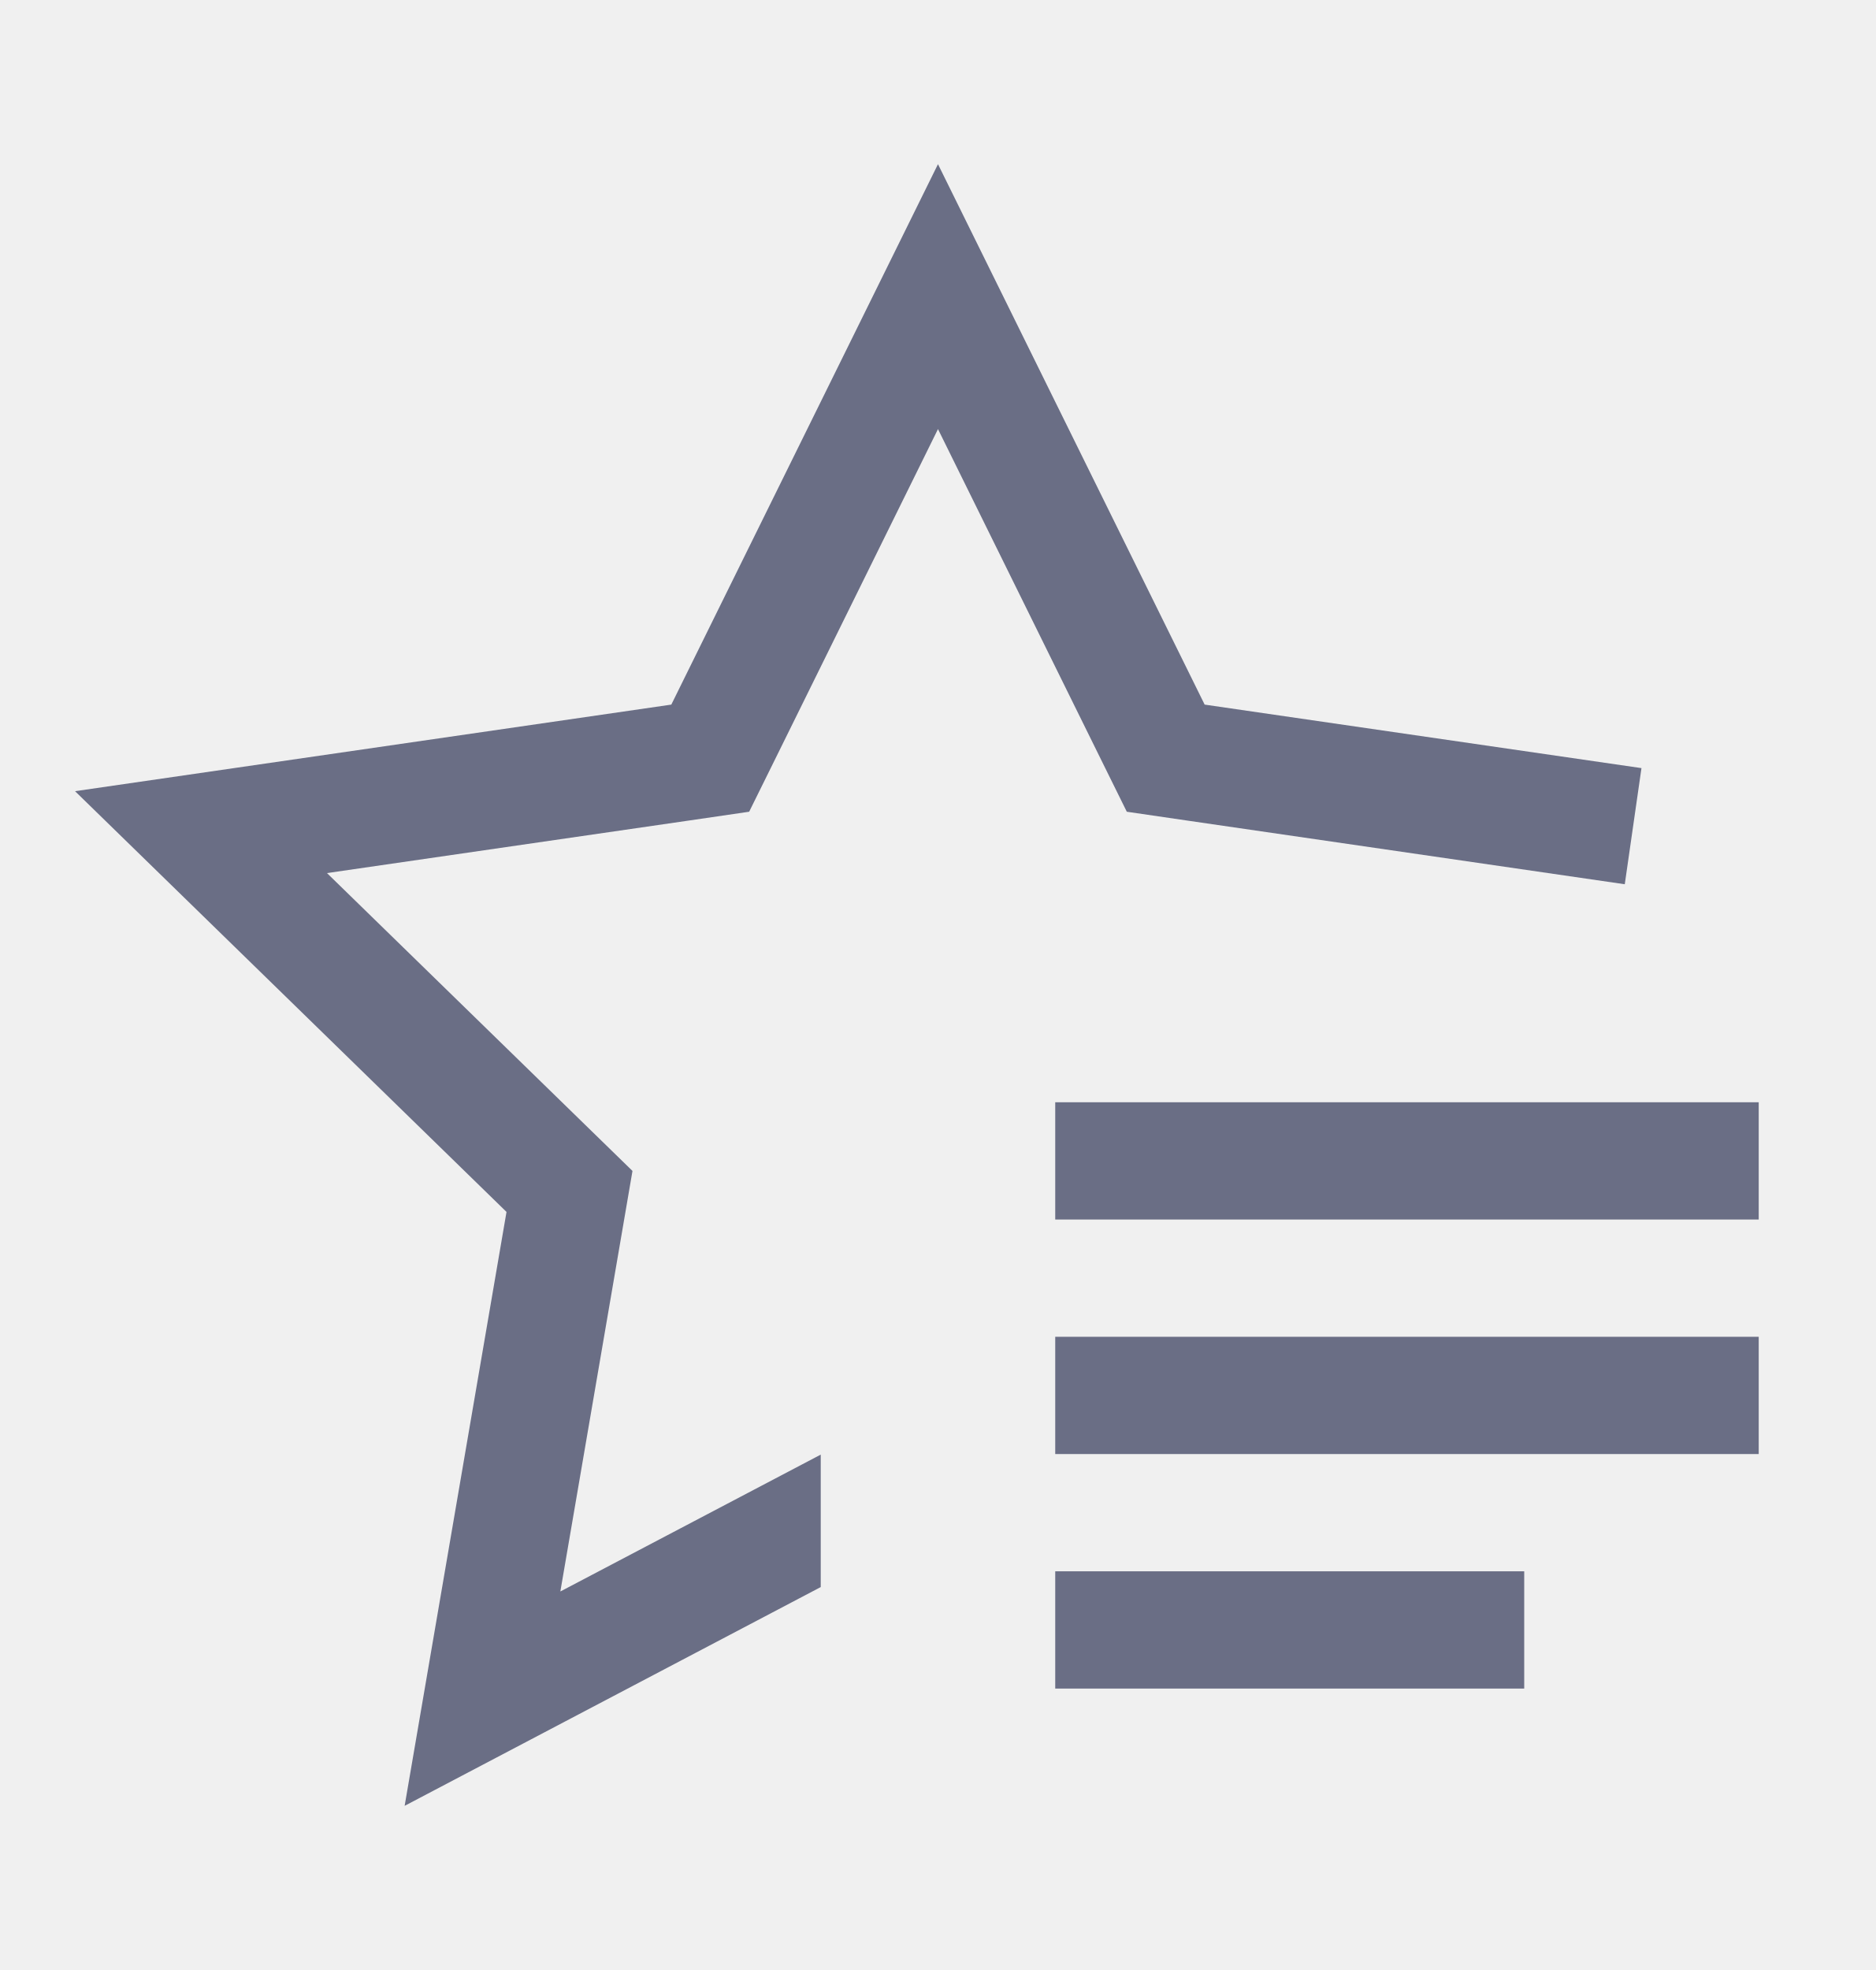
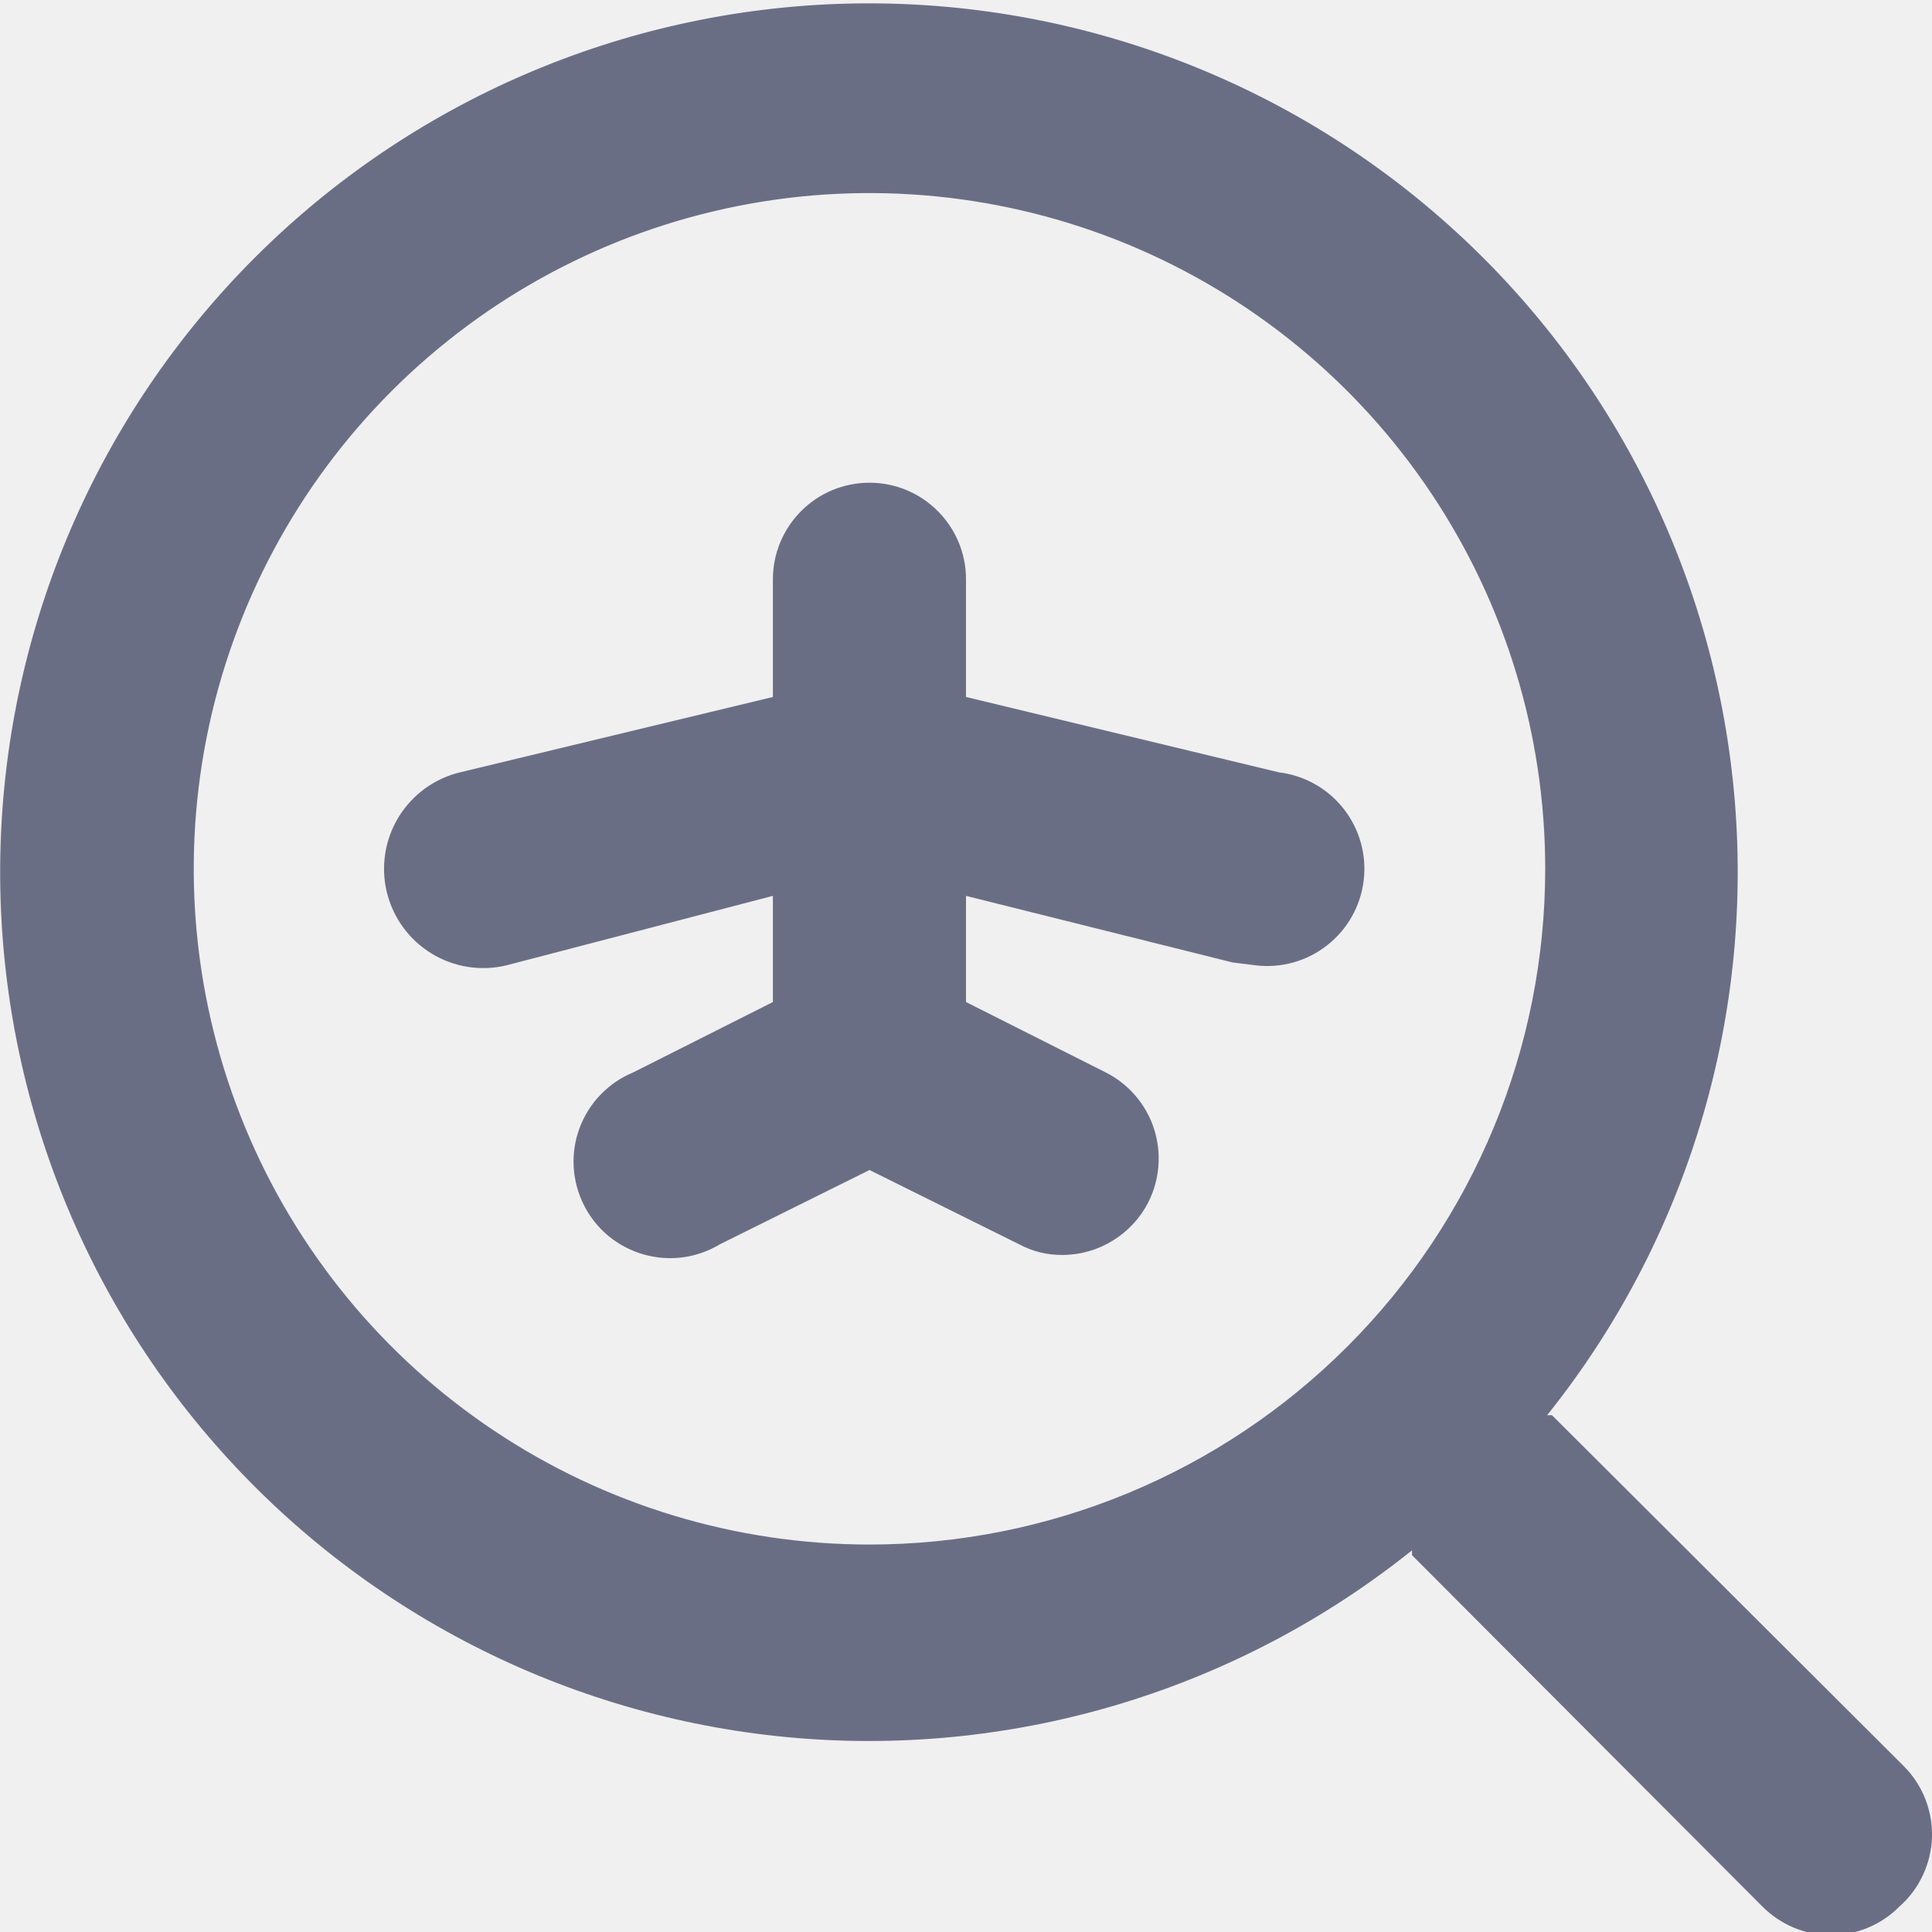
- <svg xmlns="http://www.w3.org/2000/svg" width="20" height="21" viewBox="0 0 20 21" fill="#6A6E85">
-   <g id="carbon:star-review">
-     <path id="Vector" d="M11.25 16.75H16.25V18H11.25V16.75ZM11.25 14.25H18.75V15.5H11.25V14.25ZM11.25 11.75H18.75V13H11.25V11.75Z" />
-     <path id="Vector_2" d="M12.843 7.511L10 1.75L7.157 7.511L0.8 8.434L5.4 12.919L4.314 19.25L8.75 16.918V15.506L5.974 16.965L6.632 13.13L6.743 12.482L6.273 12.024L3.486 9.307L7.337 8.748L7.987 8.653L8.278 8.064L10 4.574L11.722 8.064L12.013 8.653L12.663 8.748L17.322 9.426L17.5 8.188L12.843 7.511Z" />
+ <svg xmlns="http://www.w3.org/2000/svg" width="20" height="20" viewBox="0 0 20 20" fill="none">
+   <g clip-path="url(#clip0_2089_3132)">
+     <path d="M13.238 7.995L10 7.215V5.996C10 5.731 9.895 5.477 9.707 5.29C9.52 5.102 9.266 4.997 9.001 4.997C8.736 4.997 8.481 5.102 8.294 5.29C8.107 5.477 8.001 5.731 8.001 5.996V7.215L4.763 7.995C4.498 8.058 4.27 8.225 4.127 8.457C3.985 8.689 3.94 8.969 4.004 9.234C4.068 9.499 4.234 9.728 4.466 9.87C4.699 10.013 4.978 10.057 5.243 9.993L8.001 9.274V10.373L6.552 11.103C6.425 11.155 6.311 11.234 6.216 11.333C6.12 11.432 6.047 11.55 5.999 11.679C5.951 11.808 5.931 11.945 5.939 12.082C5.947 12.219 5.983 12.353 6.045 12.476C6.107 12.599 6.193 12.707 6.299 12.795C6.405 12.882 6.528 12.947 6.66 12.985C6.792 13.023 6.93 13.034 7.067 13.016C7.203 12.998 7.334 12.952 7.452 12.881L9.001 12.112L10.55 12.881C10.688 12.955 10.842 12.993 10.999 12.991C11.184 12.991 11.364 12.939 11.521 12.842C11.678 12.745 11.806 12.607 11.889 12.442C12.007 12.206 12.027 11.932 11.945 11.681C11.863 11.431 11.684 11.222 11.449 11.103L10 10.373V9.274L12.758 9.963L12.998 9.993C13.263 10.025 13.53 9.95 13.739 9.785C13.949 9.621 14.085 9.379 14.117 9.114C14.149 8.849 14.074 8.582 13.909 8.372C13.744 8.162 13.503 8.027 13.238 7.995Z" fill="#6A6E85" />
+     <path d="M19.703 18.278L16.066 14.65C16.066 14.65 16.066 14.65 16.016 14.65C17.453 12.855 18.148 10.578 17.958 8.286C17.768 5.994 16.708 3.862 14.995 2.329C13.282 0.795 11.046 -0.025 8.747 0.038C6.449 0.102 4.262 1.043 2.636 2.669C1.01 4.295 0.068 6.482 0.005 8.781C-0.058 11.079 0.761 13.315 2.295 15.028C3.829 16.741 5.961 17.802 8.253 17.992C10.544 18.182 12.822 17.486 14.617 16.049C14.617 16.049 14.617 16.049 14.617 16.099L18.244 19.736C18.337 19.83 18.448 19.904 18.569 19.955C18.691 20.006 18.822 20.032 18.954 20.032C19.086 20.032 19.216 20.006 19.338 19.955C19.46 19.904 19.57 19.83 19.663 19.736C19.766 19.646 19.848 19.535 19.906 19.411C19.964 19.287 19.996 19.152 20 19.016C20.003 18.879 19.979 18.743 19.928 18.616C19.877 18.489 19.8 18.374 19.703 18.278ZM9.001 15.989C7.617 15.989 6.265 15.579 5.114 14.81C3.964 14.042 3.067 12.949 2.538 11.671C2.009 10.393 1.87 8.986 2.14 7.629C2.41 6.272 3.076 5.026 4.054 4.048C5.033 3.069 6.279 2.403 7.636 2.133C8.993 1.863 10.399 2.002 11.678 2.531C12.956 3.061 14.048 3.957 14.817 5.108C15.585 6.258 15.996 7.611 15.996 8.994C15.996 10.849 15.259 12.629 13.947 13.94C12.635 15.252 10.856 15.989 9.001 15.989Z" fill="#6A6E85" />
  </g>
+   <defs>
+     <clipPath id="clip0_2089_3132">
+       <rect width="20" height="20" fill="white" />
+     </clipPath>
+   </defs>
</svg>
